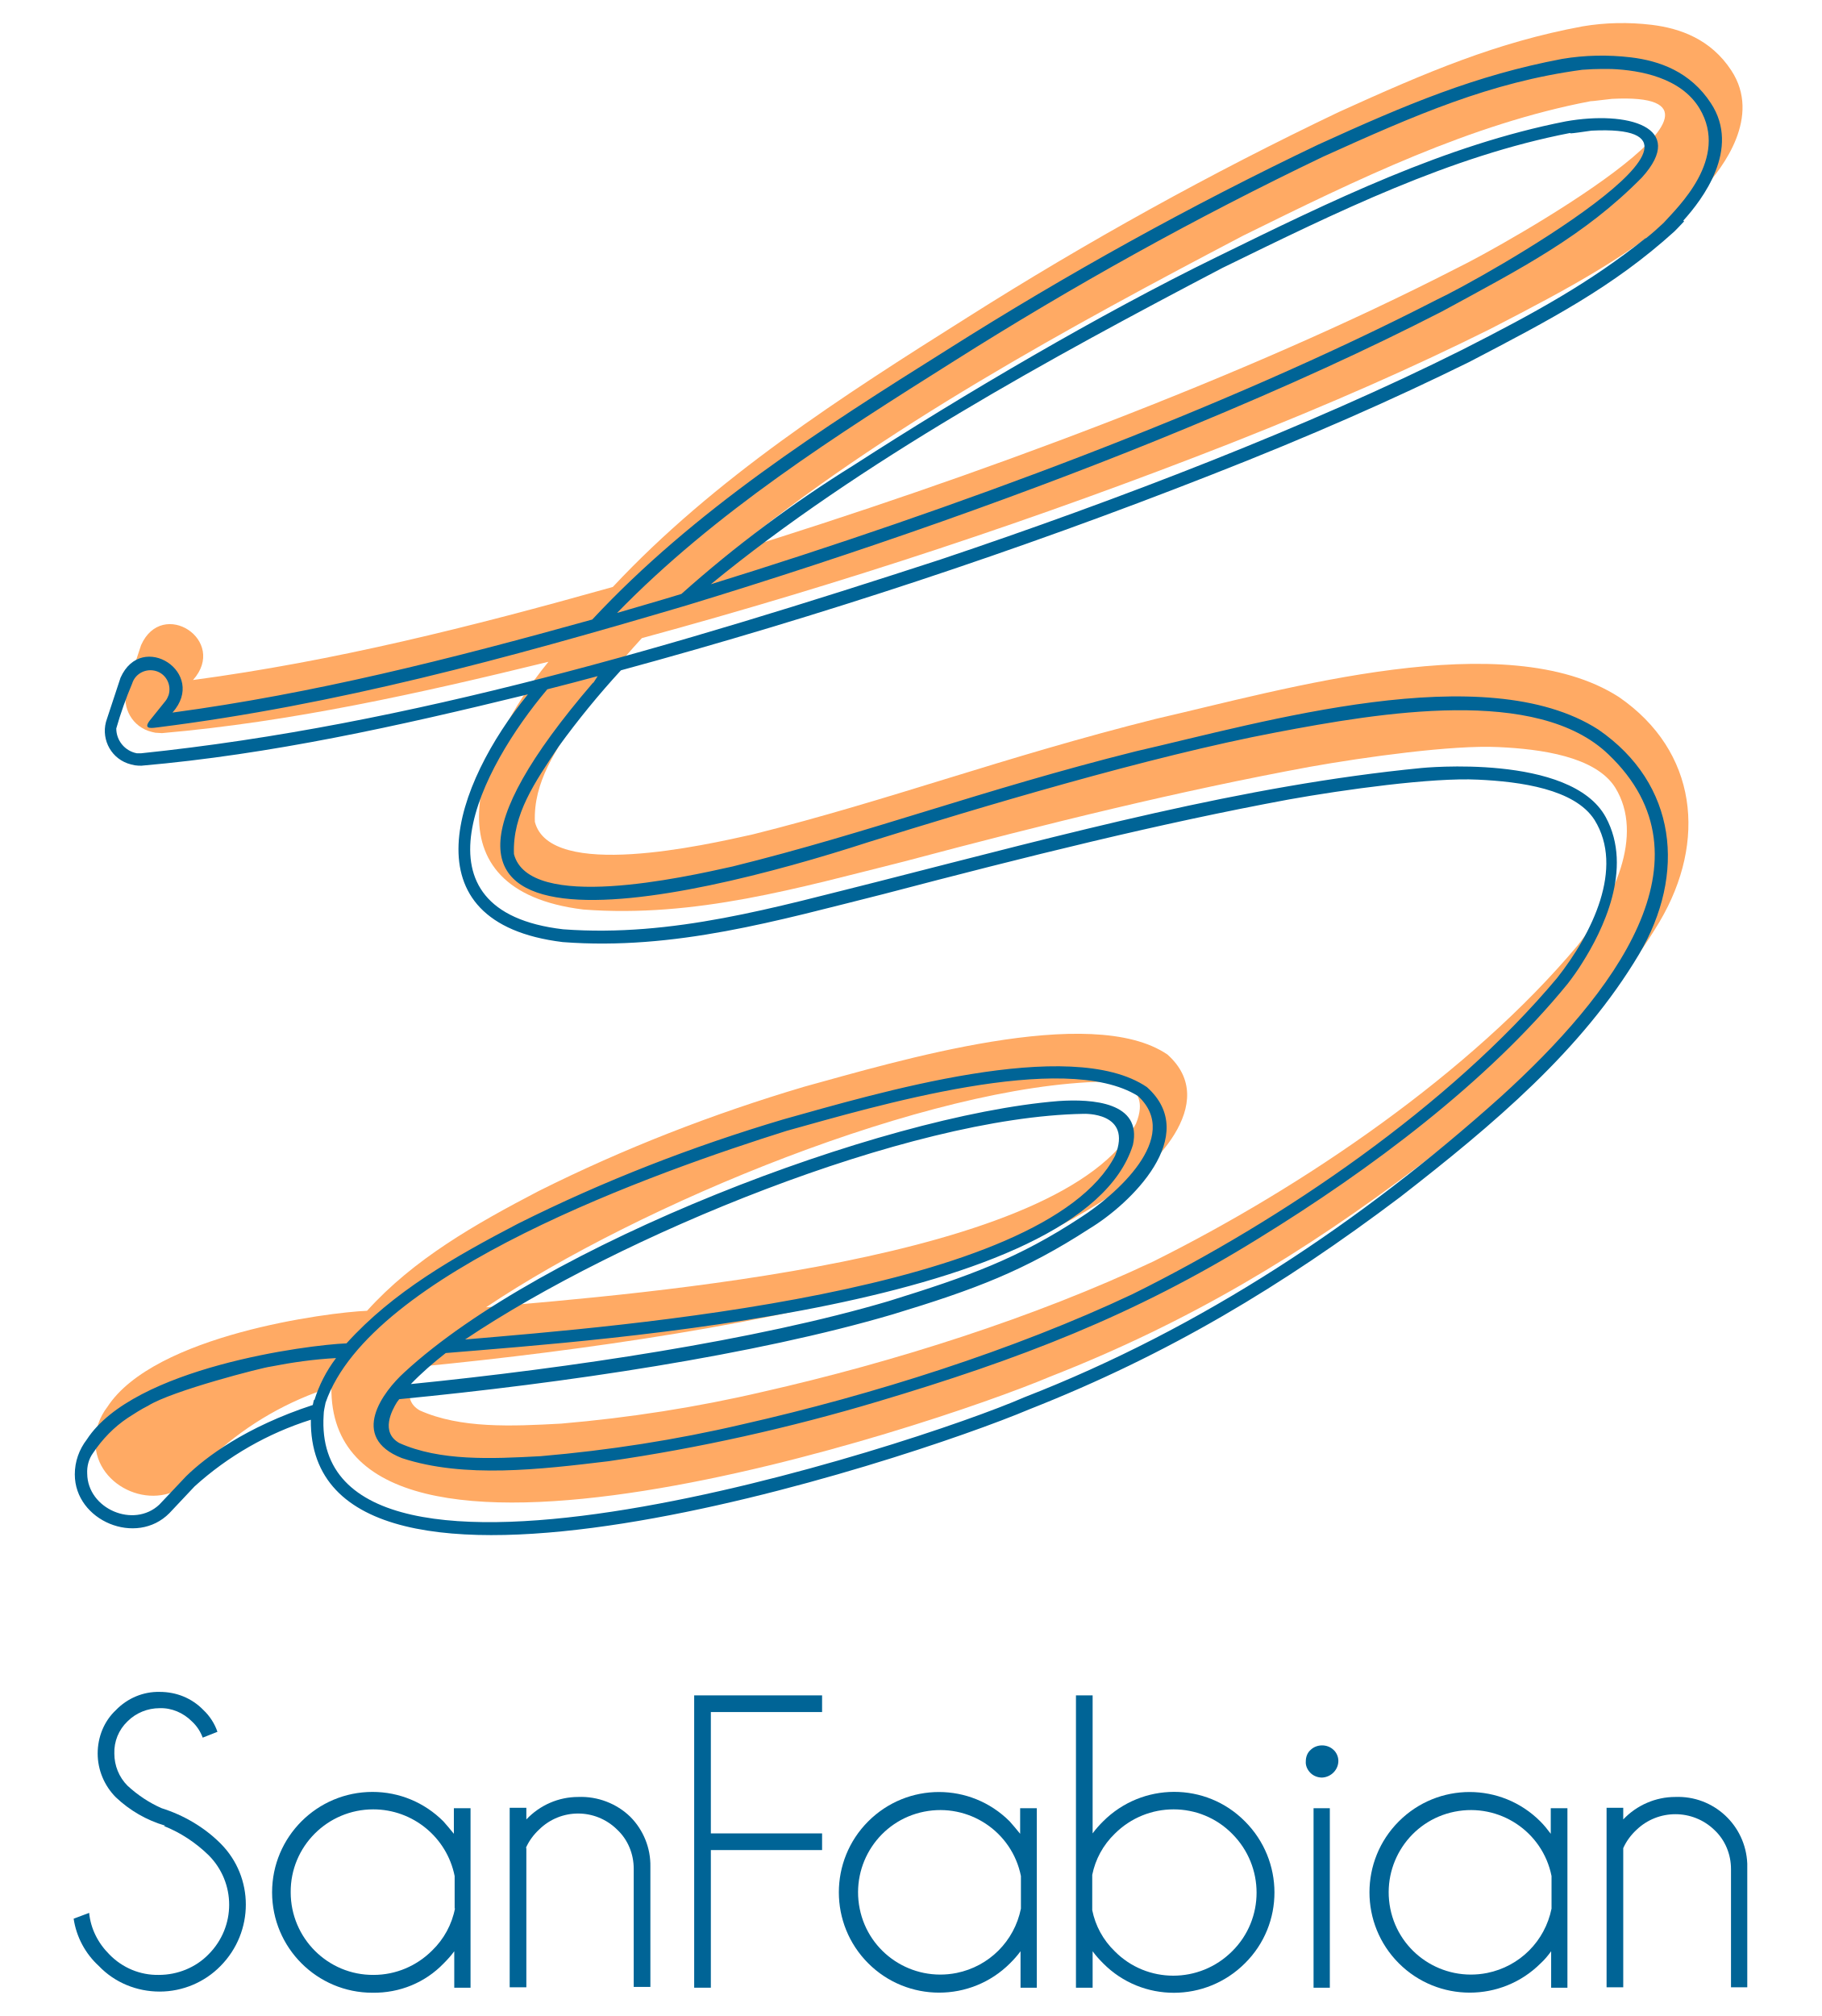
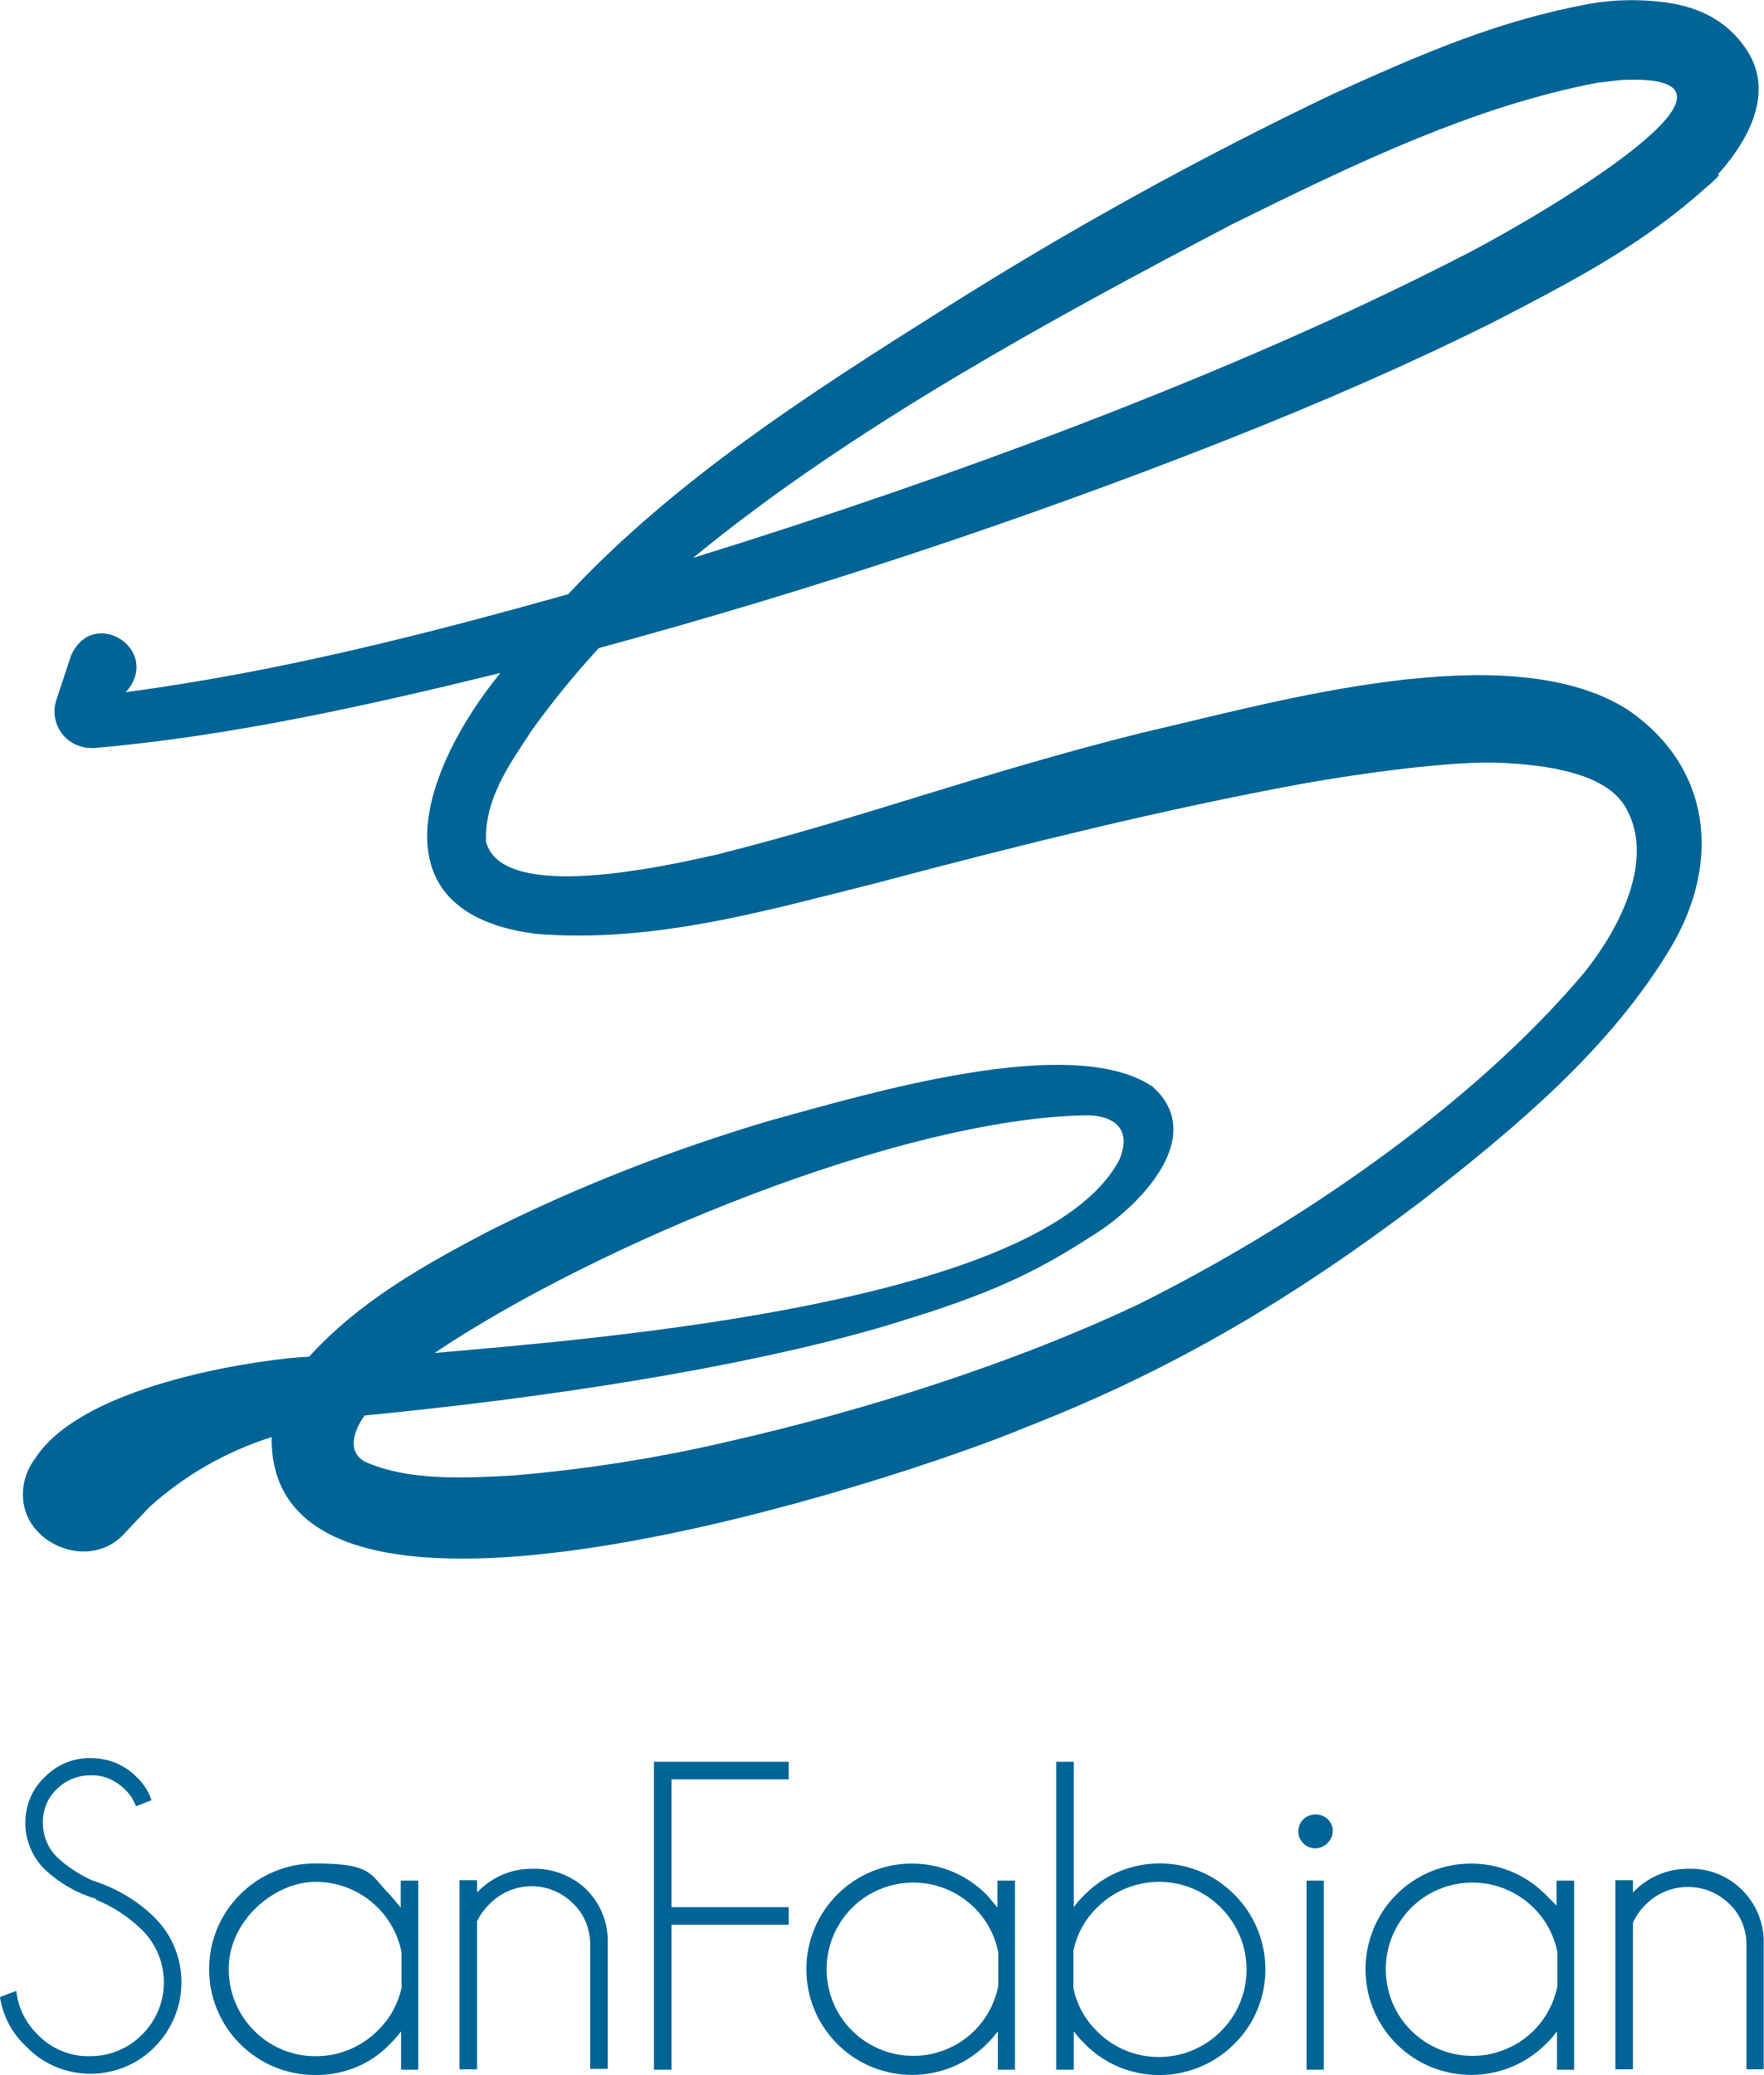
- <svg xmlns="http://www.w3.org/2000/svg" id="Layer_1" version="1.1" viewBox="0 0 470 520">
+ <svg xmlns="http://www.w3.org/2000/svg" id="Layer_1" version="1.1" viewBox="0 0 431.8 508.1">
  <defs>
    <style>
      .st0 {
        fill: #006496;
      }
- 
-       .st1 {
-         fill: #ffaa64;
-       }
    </style>
  </defs>
  <g id="Capa_2">
    <g id="Capa_1-2">
-       <path class="st1" d="M439.6,48.6c4.9-5.4,14.9-18.5,7.1-30.4-5.3-8.1-13.2-10.9-20.6-11.8h0c-5.9-.7-11.9-.6-17.8.4h0c-22.1,4.1-40,11.7-62.9,22.1-32.9,15.7-64.9,33.4-95.7,52.9-32.4,20.4-65.3,41.5-91.6,69.6-37,10.4-71.8,19.1-108.3,24,9.1-10.2-7.9-21.3-13.4-9l-3.5,10.6c-1.7,4.6.6,9.8,5.3,11.5.6.2,1.3.4,1.9.5.6,0,1.2.1,1.7.1,33.3-2.9,66.2-10.2,99.7-18.4-18.8,23-31.9,58.9,9,63.9,28.9,2.2,55.6-5.6,82.8-12.4,37.3-9.9,71-18.2,104.6-24.4,14-2.5,36.9-5.7,48.7-5.1,10.9.5,25,2.4,30.1,10.4,7.7,12.4-.6,29.4-9.7,40.8-27.6,32.9-70.9,62.3-109.5,81.5-30.5,14.4-67.1,26-100.7,33.6-17.1,4-34.5,6.7-52,8.2-12.8.7-26,1.3-36.5-3.4-4.9-2.8-1.9-8.4-.6-10.5l.6-.8h0c42.5-4.1,91.8-11.4,127.4-21.9,21.1-6.4,33.9-11.1,50.7-22.1,10.6-6.4,28.8-24,14.8-36.5-19.7-13.4-70,1.8-93.7,8.3-23.6,7-46.5,15.9-68.5,26.9-16.5,8.6-32.3,17.6-44.3,30.9-10,.4-54.9,6.2-67,24.8h0c-2,2.6-3.1,5.7-3.1,9h0c0,12,15.9,18.6,24.4,10h0l6.5-6.9c8.6-7.8,18.9-13.7,30-17.2-.7,61.6,153.9,10.6,185.4-2.7,35.8-14,65.2-31.7,95.6-54.7,24.2-18.8,47-38,61.7-62.7h0c12.2-20.7,9.8-43.9-10.5-57.9h0c-29.2-18.8-86.6-1.9-119.4,5.6-39.9,10-68.4,20.9-104,29.8-12.5,2.8-52.4,11.9-56.3-3.2-.4-10.3,5.4-18.5,11.5-27.7,5-6.9,10.4-13.5,16.1-19.7,51.5-14,102.3-30.8,152-50.3,26.1-10.3,47.3-19.7,66.8-29.4,21.1-10.9,37.2-19.4,53-33.7h0c-.2.3,1.7-1.5,2.5-2.4ZM125.4,337.2c39.6-26.6,114.1-57.4,159.5-58.2,0,0,12.8-.6,8.2,10.8-18.4,35.4-127.9,43.9-167.7,47.4ZM410.5,26.1c.6,0,3.3-.4,5.4-.6,43.1-2.2-28.3,38-39.9,43.6-55.3,28.4-125.3,54.2-187.3,73.4,38.6-31.8,87.8-58.5,132-81.7,29.6-14.6,58.7-28.8,89.7-34.7Z" />
-       <path class="st0" d="M42.6,470.9c-4.8-1.4-9.1-3.9-12.7-7.3-3-3-4.7-7.1-4.7-11.3,0-4.2,1.6-8.3,4.7-11.2,3-3.1,7.1-4.8,11.3-4.7,4.3,0,8.3,1.6,11.3,4.7,1.6,1.5,2.9,3.5,3.6,5.6l-3.8,1.5c-.6-1.6-1.5-3-2.8-4.2-2.2-2.2-5.2-3.5-8.3-3.4-3.1,0-6.1,1.2-8.3,3.4-2.3,2.2-3.5,5.2-3.4,8.3,0,3.1,1.2,6.1,3.4,8.3,2.6,2.4,5.6,4.4,8.8,5.8,5.7,1.8,11,4.9,15.2,9.1,8.7,8.7,8.7,22.8,0,31.6-4.1,4.2-9.8,6.6-15.7,6.6-5.9,0-11.6-2.3-15.7-6.6-3.5-3.2-5.8-7.5-6.5-12.2l4-1.5c.4,4.1,2.3,7.8,5.2,10.7,3.4,3.5,8,5.4,12.8,5.3,4.8,0,9.5-1.9,12.8-5.3,7.1-7.1,7.1-18.5,0-25.6,0,0,0,0,0,0-3.3-3.2-7.2-5.8-11.5-7.5Z" />
-       <path class="st0" d="M121.5,512.7h-4.3v-9.4c-.8,1.1-1.7,2.1-2.7,3.1-4.8,5-11.4,7.7-18.4,7.6-14.3,0-25.9-11.6-25.9-25.9,0-14.3,11.6-25.9,25.9-25.9,6.9,0,13.4,2.7,18.3,7.6.9,1,1.8,2.1,2.7,3.2v-6.6h4.3v46.3ZM117.3,492.3v-8.4c-2-10-10.8-17.2-21-17.2-11.8,0-21.4,9.6-21.3,21.4,0,11.8,9.6,21.4,21.4,21.3,5.7,0,11.1-2.3,15.1-6.3,3-2.9,5.1-6.7,5.9-10.9Z" />
-       <path class="st0" d="M135.8,476.7v35.9h-4.3v-46.3h4.3v3c3.5-3.7,8.3-5.8,13.4-5.8,5-.2,9.9,1.7,13.4,5.1,3.4,3.4,5.3,8.1,5.2,12.9v31h-4.3v-30.5c0-3.8-1.5-7.5-4.3-10.1-5.6-5.5-14.5-5.5-20.1,0-1.4,1.3-2.6,2.9-3.4,4.7Z" />
-       <path class="st0" d="M212.1,437.3v4.3h-28.7v31.3h28.7v4.3h-28.7v35.5h-4.3v-75.4h33Z" />
-       <path class="st0" d="M267.6,512.7h-4.3v-9.4c-.8,1.1-1.7,2.1-2.7,3.1-10.1,10.1-26.5,10.1-36.6,0-10.1-10.1-10.1-26.5,0-36.6,10.1-10.1,26.4-10.1,36.5,0,.9,1,1.8,2.1,2.7,3.2v-6.6h4.3v46.3ZM263.4,492.3v-8.4c-2.3-11.5-13.5-18.9-25-16.6-11.5,2.3-18.9,13.5-16.6,25,2.3,11.5,13.5,18.9,25,16.6,8.4-1.7,14.9-8.2,16.6-16.6Z" />
-       <path class="st0" d="M277.6,437.3h4.3v35.6c.8-1.1,1.7-2.1,2.7-3.1,10.1-10.1,26.5-10.2,36.6,0,10.1,10.1,10.2,26.5,0,36.6-10.1,10.1-26.5,10.2-36.6,0,0,0,0,0,0,0-1-1-1.9-2-2.7-3.1v9.4h-4.3v-75.4ZM281.8,483.7v9c.8,4,2.8,7.7,5.8,10.6,8.3,8.4,21.9,8.4,30.3,0,8.4-8.3,8.4-21.9,0-30.3-8.3-8.4-21.9-8.4-30.3,0,0,0,0,0,0,0-3,2.9-5,6.6-5.8,10.6Z" />
-       <path class="st0" d="M344,451.3c.8.7,1.3,1.8,1.3,2.9,0,2.3-1.9,4.2-4.2,4.3-1.1,0-2.2-.4-3-1.2-.8-.8-1.3-1.9-1.2-3,0-1.1.4-2.2,1.2-2.9.8-.8,1.9-1.2,3-1.2,1.1,0,2.2.4,3,1.2ZM343.1,466.5v46.2h-4.2v-46.3h4.2Z" />
-       <path class="st0" d="M404.5,512.7h-4.3v-9.4c-.8,1.1-1.7,2.2-2.7,3.1-10.1,10.1-26.5,10.1-36.6,0s-10.1-26.5,0-36.6c10.1-10.1,26.4-10.1,36.5,0,1,1,1.8,2,2.7,3.2v-6.6h4.3v46.3ZM400.3,492.3v-8.4c-2.3-11.5-13.5-18.9-25-16.6s-18.9,13.5-16.6,25,13.5,18.9,25,16.6c8.4-1.7,14.9-8.2,16.6-16.6Z" />
-       <path class="st0" d="M418.8,476.7v35.9h-4.3v-46.3h4.3v3c3.5-3.7,8.4-5.8,13.4-5.8,9.9-.4,18.2,7.3,18.6,17.2,0,.3,0,.6,0,.9v31h-4.2v-30.5c0-3.8-1.5-7.5-4.3-10.1-5.6-5.4-14.5-5.4-20.1,0-1.4,1.3-2.6,2.9-3.4,4.7Z" />
-       <path class="st0" d="M434.3,56.9c4.9-5.4,14.9-18.5,7.1-30.3-5.3-8.1-13.2-10.9-20.6-11.8h0c-5.9-.7-11.9-.6-17.8.4h0c-22.2,4.2-40.1,11.7-62.9,22.1-32.9,15.7-64.9,33.4-95.7,52.9-32.4,20.3-65.3,41.4-91.6,69.6-37,10.3-71.9,19.1-108.3,24,9.1-10.2-7.9-21.3-13.4-9l-3.5,10.6c-1.7,4.6.6,9.8,5.3,11.5.6.2,1.3.4,1.9.5.6.1,1.2.1,1.7.1,33.3-2.9,66.2-10.2,99.7-18.4-18.8,23-31.9,58.9,9,63.9,28.9,2.2,55.6-5.6,82.8-12.4,37.4-9.8,71.1-18.2,104.6-24.4,14-2.5,36.9-5.7,48.7-5.1,10.9.5,25,2.4,30.1,10.4,7.7,12.4-.6,29.3-9.7,40.8-27.6,32.9-70.9,62.4-109.5,81.5-30.5,14.4-67.1,26-100.7,33.6-17.1,4-34.5,6.7-52,8.2-12.8.7-26,1.3-36.5-3.4-4.9-2.8-1.9-8.4-.6-10.5l.6-.8h0c42.5-4.1,91.8-11.4,127.4-21.9,21.1-6.4,33.9-11.2,50.7-22.1,10.6-6.4,28.8-24,14.8-36.5-19.7-13.4-70,1.7-93.7,8.3-23.6,7-46.5,15.9-68.5,26.9-16.5,8.6-32.3,17.6-44.3,30.9-10,.4-54.9,6.2-67,24.8h0c-2,2.6-3.1,5.7-3.1,9h0c0,12,15.9,18.6,24.4,10h0l6.5-6.9c8.6-7.8,18.9-13.7,30-17.2-.7,61.6,153.9,10.6,185.4-2.7,35.8-14.1,65.2-31.8,95.6-54.7,24.2-18.8,47-38,61.7-62.7h0c12.2-20.7,9.8-43.9-10.5-57.9h0c-29.2-18.8-86.6-1.9-119.4,5.6-39.9,10-68.4,20.9-104,29.7-12.6,2.8-52.5,11.8-56.4-3.2-.4-10.3,5.4-18.5,11.5-27.7,5-6.9,10.4-13.5,16.1-19.7,51.5-14,102.3-30.8,152-50.3,26.1-10.2,47.3-19.6,66.8-29.2,21.1-11,37.2-19.4,53-33.7h0c-.2.2,1.7-1.7,2.5-2.6ZM81,361c-.1.5-.2.9-.3,1.4-17.4,5.7-27.7,13.5-32.7,18.4h0l-6.9,7.3h0c-6.6,6.2-18.5,1.1-18.6-8-.1-1.9.4-3.8,1.5-5.3,2.4-3.6,5.4-6.7,9-9.1,1.7-1.1,3.4-2.2,5.2-3.1,6.2-3.9,29.7-9.9,31.6-10.1,5.6-1.1,11.2-1.9,16.9-2.2-2.5,3.3-4.4,7-5.6,10.9ZM153,176.1c-66.9,77.8,22.7,56.8,71.1,41.1,28.2-8.8,72.4-22.1,105.2-28.3,26.9-5.1,67.3-12,85.7,5.7,28.2,26.9,1.3,61.9-27.8,88.3-36,32.3-77.1,59.7-122.9,77.5-28.4,12.4-184.5,63.1-180.8,4.6,0-1.1.3-2.1.5-3.2,11.6-33.6,85.6-59.6,118.9-70.1,22.7-6.3,71.6-20.9,90.7-9,11.6,10.7-6.2,25.8-14.6,31.2-16.4,10.8-29.1,15.3-49.7,21.7-34.1,10.1-82.4,17.3-123.3,21.4,2.8-2.9,5.8-5.5,9-8h0c40.7-3.4,164.3-11.8,177.3-53.7,2.4-11-10.4-11.9-19.2-11.3h0c-46.1,3.7-133.3,37.2-168.8,70h0c-5.4,4.9-14.4,16.7-.6,22.1h0c16.1,5.3,35.8,2.9,53.3.8,23.5-3.4,46.7-8.6,69.5-15.4,36.2-10.8,66-22.1,98.1-42,29.1-17.9,59.2-40.4,79.9-65.8h0c1.3-1.7,2.6-3.5,3.7-5.3,5.2-8.2,13.3-24.3,6.1-37.6-9-16.6-47.6-12.7-47.6-12.7-45.9,4.5-91.1,16.8-139.8,29.2-26.9,6.7-53.3,14.5-81.6,12.4-40.3-4.7-21.4-41.4-4.1-61.9,4.3-1.1,8.6-2.2,13-3.4l-1.1,1.7ZM120,345.5c39.6-26.6,114.1-57.4,159.5-58.2,0,0,12.8-.6,8.2,10.8-18.4,35.5-127.9,44-167.7,47.4ZM424.6,61.4c-14.4,11.5-28.4,19.2-47.3,28.8-39.3,19.7-89,38.8-134.6,54.1-67.9,22.1-136.9,42.8-206.3,50-.4,0-.7,0-1.1,0-3.1-.6-5.3-3.3-5.3-6.4,1.1-3.9,2.5-7.8,4.1-11.6.8-2.6,3.6-4,6.2-3.2s4,3.6,3.2,6.2c-.2.5-.4,1-.8,1.5l-4.1,5.1c-1.9,2.5,1.1,1.8,2.2,1.7,46-5.8,89.5-17.6,136.5-31.5h0c42.7-13,89.2-29.2,129.6-46,25.6-10.6,46.3-20.1,65.2-29.8,20.6-11.2,36.6-19.4,51.5-34.5,11.9-13.1-3.8-17.3-19.6-14.5h0c-31.1,6.1-60.3,20.4-90.1,35-29.9,14.6-65.3,35.4-93.5,53.6-15.8,9.8-30.7,20.9-44.6,33.3-5.5,1.7-11.2,3.3-16.6,4.9,25.3-26,56.5-45.8,87-65,30.7-19.4,62.4-37,95.2-52.7,23.9-10.8,43.1-19.2,66.8-22.4,3.7-.3,7.1-.2,7.6-.2,7.3.3,17.9,2.2,22.7,10.2,7.7,12.9-5.6,25.4-9.3,29.5-1.4,1.3-2.8,2.6-4.6,4ZM405.2,34.4c.6,0,3.3-.4,5.4-.7,43.1-2.2-28.3,38.2-39.9,43.6-55.3,28.4-125.3,54.2-187.3,73.4,38.6-31.7,87.9-58.5,132-81.6,29.7-14.5,58.7-28.8,89.7-34.8h0Z" />
+       <path class="st0" d="M420.6,42.7c4.9-5.4,14.9-18.5,7.1-30.4-5.3-8.1-13.2-10.9-20.6-11.8h0c-5.9-.7-11.9-.6-17.8.4h0c-22.1,4.1-40,11.7-62.9,22.1-32.9,15.7-64.9,33.4-95.7,52.9-32.4,20.4-65.3,41.5-91.6,69.6-37,10.4-71.8,19.1-108.3,24,9.1-10.2-7.9-21.3-13.4-9l-3.5,10.6c-1.7,4.6.6,9.8,5.3,11.5.6.2,1.3.4,1.9.5.6,0,1.2.1,1.7.1,33.3-2.9,66.2-10.2,99.7-18.4-18.8,23-31.9,58.9,9,63.9,28.9,2.2,55.6-5.6,82.8-12.4,37.3-9.9,71-18.2,104.6-24.4,14-2.5,36.9-5.7,48.7-5.1,10.9.5,25,2.4,30.1,10.4,7.7,12.4-.6,29.4-9.7,40.8-27.6,32.9-70.9,62.3-109.5,81.5-30.5,14.4-67.1,26-100.7,33.6-17.1,4-34.5,6.7-52,8.2-12.8.7-26,1.3-36.5-3.4-4.9-2.8-1.9-8.4-.6-10.5l.6-.8h0c42.5-4.1,91.8-11.4,127.4-21.9,21.1-6.4,33.9-11.1,50.7-22.1,10.6-6.4,28.8-24,14.8-36.5-19.7-13.4-70,1.8-93.7,8.3-23.6,7-46.5,15.9-68.5,26.9-16.5,8.6-32.3,17.6-44.3,30.9-10,.4-54.9,6.2-67,24.8h0c-2,2.6-3.1,5.7-3.1,9h0c0,12,15.9,18.6,24.4,10h0l6.5-6.9c8.6-7.8,18.9-13.7,30-17.2-.7,61.6,153.9,10.6,185.4-2.7,35.8-14,65.2-31.7,95.6-54.7,24.2-18.8,47-38,61.7-62.7h0c12.2-20.7,9.8-43.9-10.5-57.9h0c-29.2-18.8-86.6-1.9-119.4,5.6-39.9,10-68.4,20.9-104,29.8-12.5,2.8-52.4,11.9-56.3-3.2-.4-10.3,5.4-18.5,11.5-27.7,5-6.9,10.4-13.5,16.1-19.7,51.5-14,102.3-30.8,152-50.3,26.1-10.3,47.3-19.7,66.8-29.4,21.1-10.9,37.2-19.4,53-33.7h0c-.2.3,1.7-1.5,2.5-2.4l-.3-.2ZM106.4,331.3c39.6-26.6,114.1-57.4,159.5-58.2,0,0,12.8-.6,8.2,10.8-18.4,35.4-127.9,43.9-167.7,47.4h0ZM391.5,20.2c.6,0,3.3-.4,5.4-.6,43.1-2.2-28.3,38-39.9,43.6-55.3,28.4-125.3,54.2-187.3,73.4,38.6-31.8,87.8-58.5,132-81.7,29.6-14.6,58.7-28.8,89.7-34.7h0Z" />
+       <path class="st0" d="M23.6,465c-4.8-1.4-9.1-3.9-12.7-7.3-3-3-4.7-7.1-4.7-11.3s1.6-8.3,4.7-11.2c3-3.1,7.1-4.8,11.3-4.7,4.3,0,8.3,1.6,11.3,4.7,1.6,1.5,2.9,3.5,3.6,5.6l-3.8,1.5c-.6-1.6-1.5-3-2.8-4.2-2.2-2.2-5.2-3.5-8.3-3.4-3.1,0-6.1,1.2-8.3,3.4-2.3,2.2-3.5,5.2-3.4,8.3,0,3.1,1.2,6.1,3.4,8.3,2.6,2.4,5.6,4.4,8.8,5.8,5.7,1.8,11,4.9,15.2,9.1,8.7,8.7,8.7,22.8,0,31.6-4.1,4.2-9.8,6.6-15.7,6.6s-11.6-2.3-15.7-6.6c-3.5-3.2-5.8-7.5-6.5-12.2l4-1.5c.4,4.1,2.3,7.8,5.2,10.7,3.4,3.5,8,5.4,12.8,5.3,4.8,0,9.5-1.9,12.8-5.3,7.1-7.1,7.1-18.5,0-25.6h0c-3.3-3.2-7.2-5.8-11.5-7.5h.3Z" />
+       <path class="st0" d="M102.5,506.8h-4.3v-9.4c-.8,1.1-1.7,2.1-2.7,3.1-4.8,5-11.4,7.7-18.4,7.6-14.3,0-25.9-11.6-25.9-25.9s11.6-25.9,25.9-25.9,13.4,2.7,18.3,7.6c.9,1,1.8,2.1,2.7,3.2v-6.6h4.3v46.3h.1ZM98.3,486.4v-8.4c-2-10-10.8-17.2-21-17.2s-21.4,9.6-21.3,21.4c0,11.8,9.6,21.4,21.4,21.3,5.7,0,11.1-2.3,15.1-6.3,3-2.9,5.1-6.7,5.9-10.9h0Z" />
+       <path class="st0" d="M116.8,470.8v35.9h-4.3v-46.3h4.3v3c3.5-3.7,8.3-5.8,13.4-5.8,5-.2,9.9,1.7,13.4,5.1,3.4,3.4,5.3,8.1,5.2,12.9v31h-4.3v-30.5c0-3.8-1.5-7.5-4.3-10.1-5.6-5.5-14.5-5.5-20.1,0-1.4,1.3-2.6,2.9-3.4,4.7h.1Z" />
+       <path class="st0" d="M193.1,431.4v4.3h-28.7v31.3h28.7v4.3h-28.7v35.5h-4.3v-75.4h33Z" />
+       <path class="st0" d="M248.6,506.8h-4.3v-9.4c-.8,1.1-1.7,2.1-2.7,3.1-10.1,10.1-26.5,10.1-36.6,0-10.1-10.1-10.1-26.5,0-36.6s26.4-10.1,36.5,0c.9,1,1.8,2.1,2.7,3.2v-6.6h4.3v46.3h.1ZM244.4,486.4v-8.4c-2.3-11.5-13.5-18.9-25-16.6s-18.9,13.5-16.6,25c2.3,11.5,13.5,18.9,25,16.6,8.4-1.7,14.9-8.2,16.6-16.6Z" />
+       <path class="st0" d="M258.6,431.4h4.3v35.6c.8-1.1,1.7-2.1,2.7-3.1,10.1-10.1,26.5-10.2,36.6,0,10.1,10.1,10.2,26.5,0,36.6-10.1,10.1-26.5,10.2-36.6,0h0c-1-1-1.9-2-2.7-3.1v9.4h-4.3v-75.4h0ZM262.8,477.8v9c.8,4,2.8,7.7,5.8,10.6,8.3,8.4,21.9,8.4,30.3,0,8.4-8.3,8.4-21.9,0-30.3-8.3-8.4-21.9-8.4-30.3,0h0c-3,2.9-5,6.6-5.8,10.6h0Z" />
+       <path class="st0" d="M325,445.4c.8.7,1.3,1.8,1.3,2.9,0,2.3-1.9,4.2-4.2,4.3-1.1,0-2.2-.4-3-1.2-.8-.8-1.3-1.9-1.2-3,0-1.1.4-2.2,1.2-2.9.8-.8,1.9-1.2,3-1.2s2.2.4,3,1.2h0ZM324.1,460.6v46.2h-4.2v-46.3h4.2Z" />
+       <path class="st0" d="M385.5,506.8h-4.3v-9.4c-.8,1.1-1.7,2.2-2.7,3.1-10.1,10.1-26.5,10.1-36.6,0s-10.1-26.5,0-36.6,26.4-10.1,36.5,0,1.8,2,2.7,3.2v-6.6h4.3v46.3h.1ZM381.3,486.4v-8.4c-2.3-11.5-13.5-18.9-25-16.6s-18.9,13.5-16.6,25,13.5,18.9,25,16.6c8.4-1.7,14.9-8.2,16.6-16.6Z" />
+       <path class="st0" d="M399.8,470.8v35.9h-4.3v-46.3h4.3v3c3.5-3.7,8.4-5.8,13.4-5.8,9.9-.4,18.2,7.3,18.6,17.2v31.9h-4.2v-30.5c0-3.8-1.5-7.5-4.3-10.1-5.6-5.4-14.5-5.4-20.1,0-1.4,1.3-2.6,2.9-3.4,4.7h0Z" />
    </g>
  </g>
</svg>
